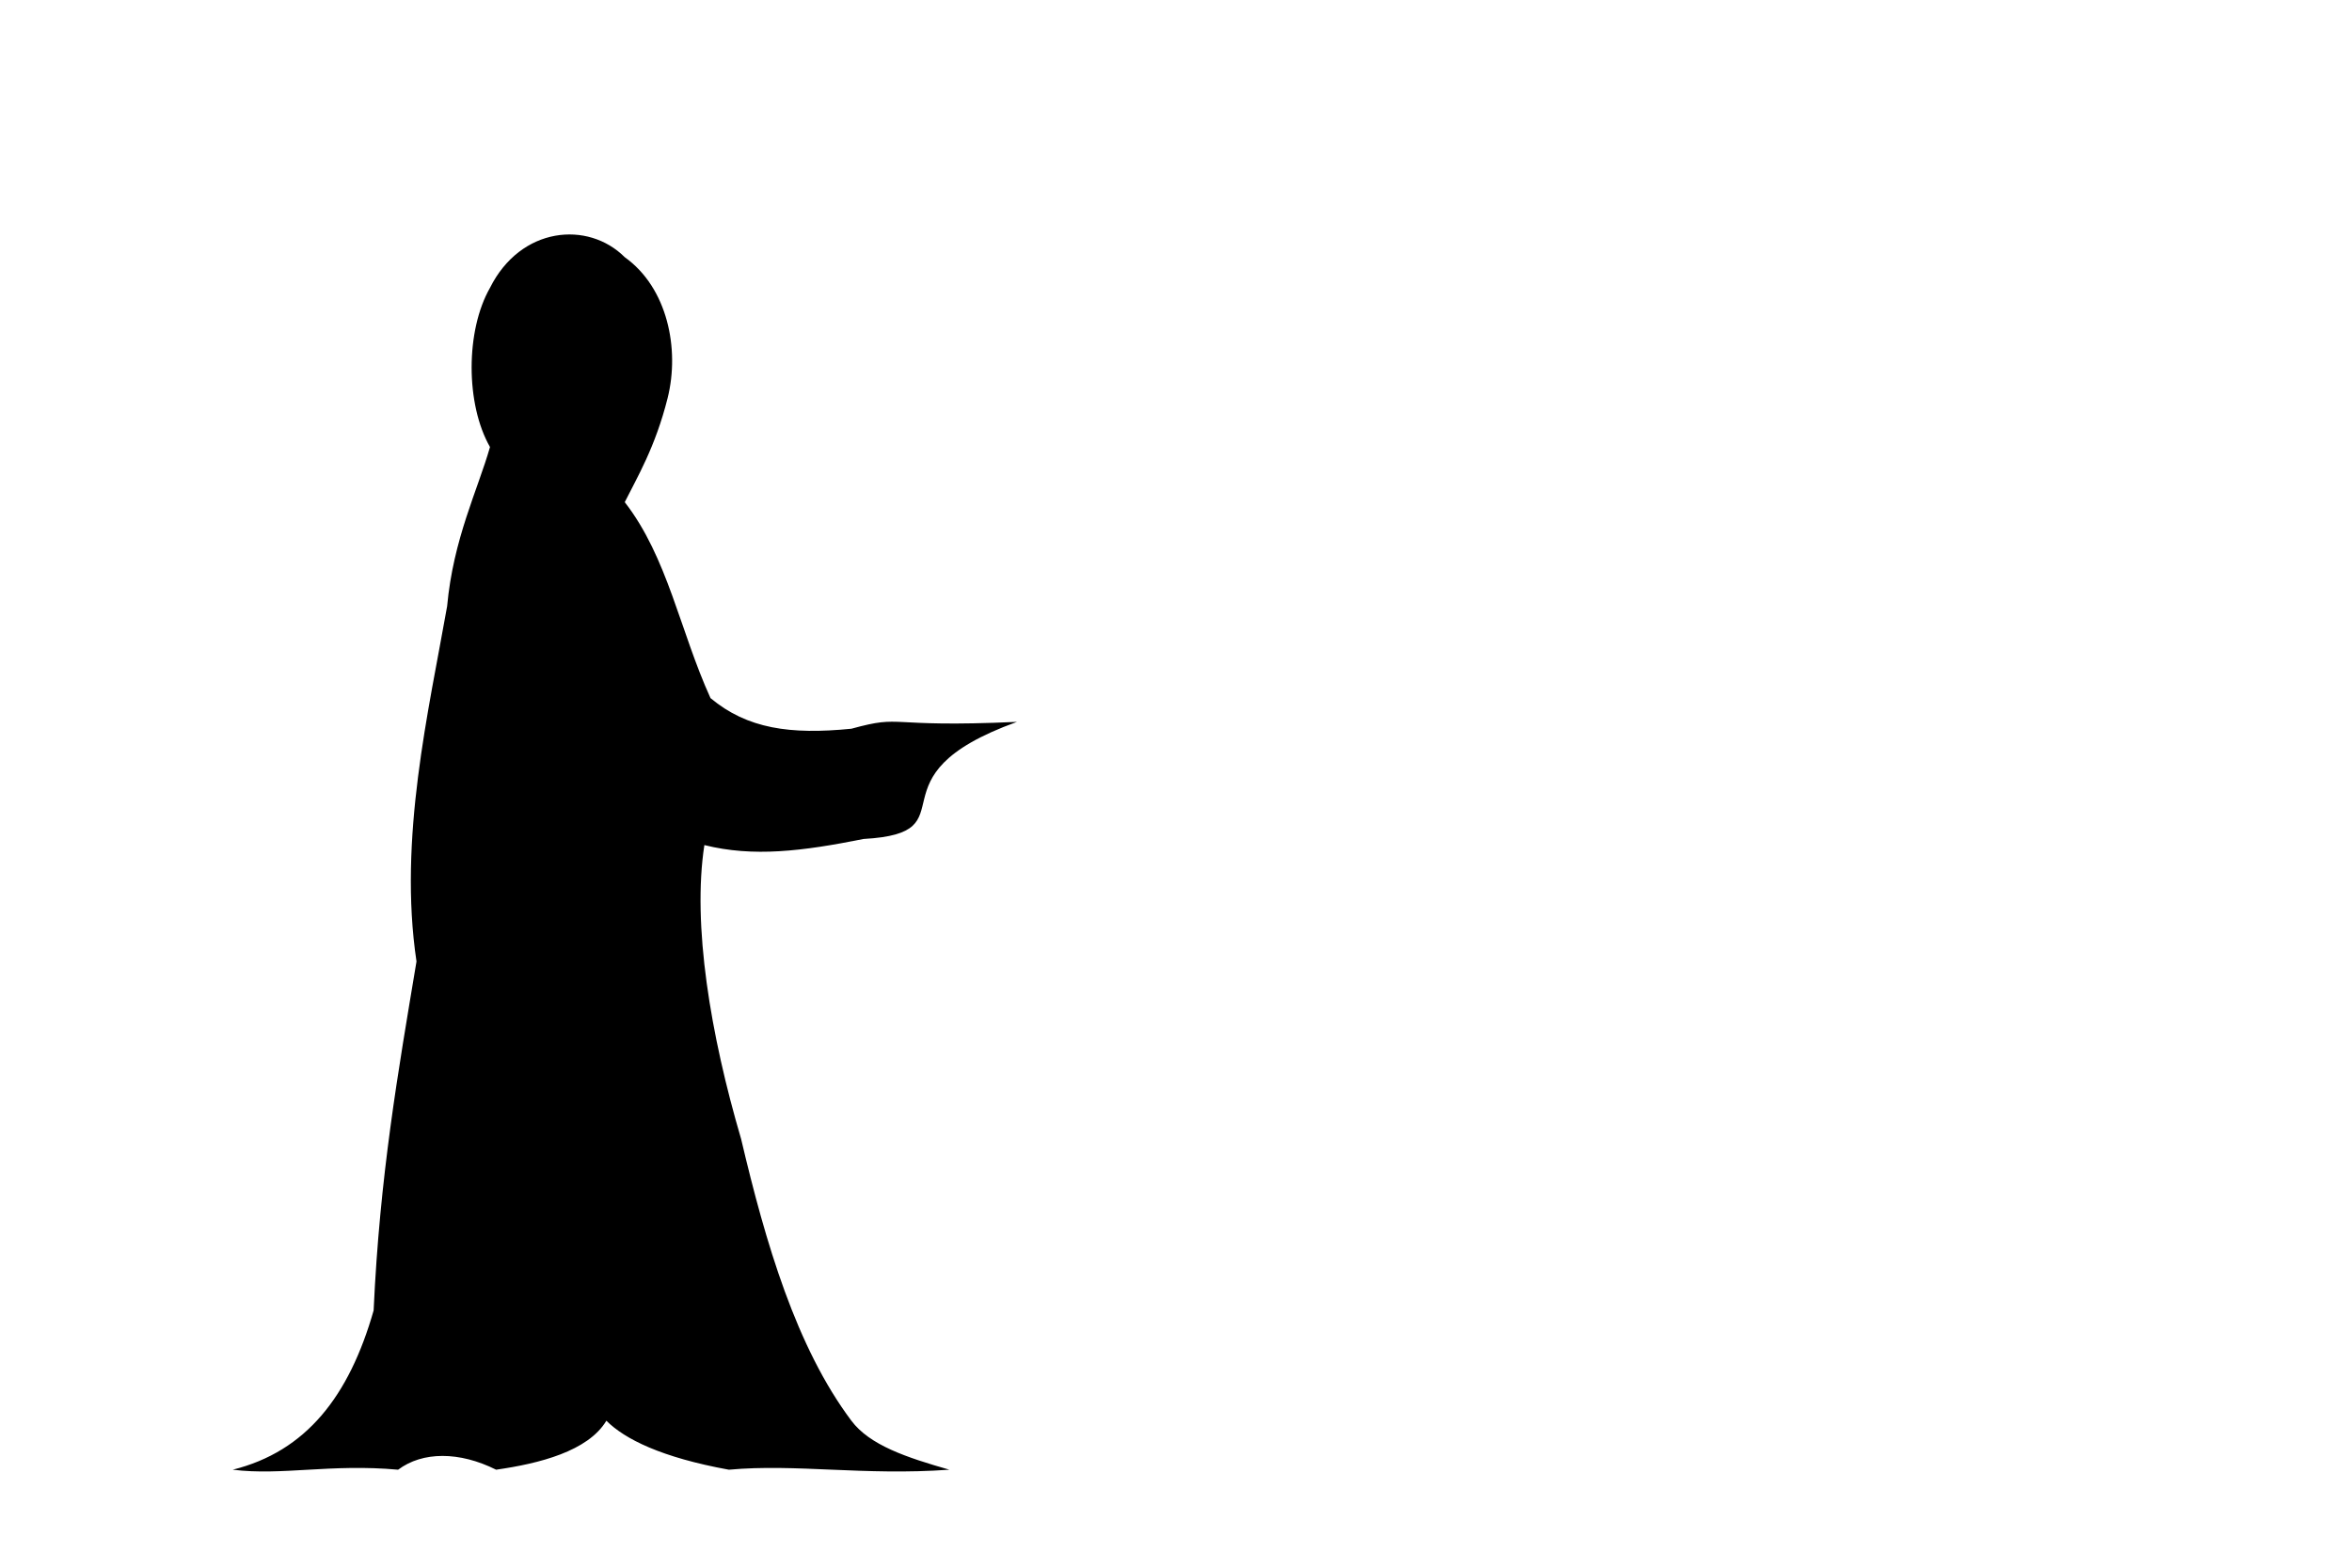
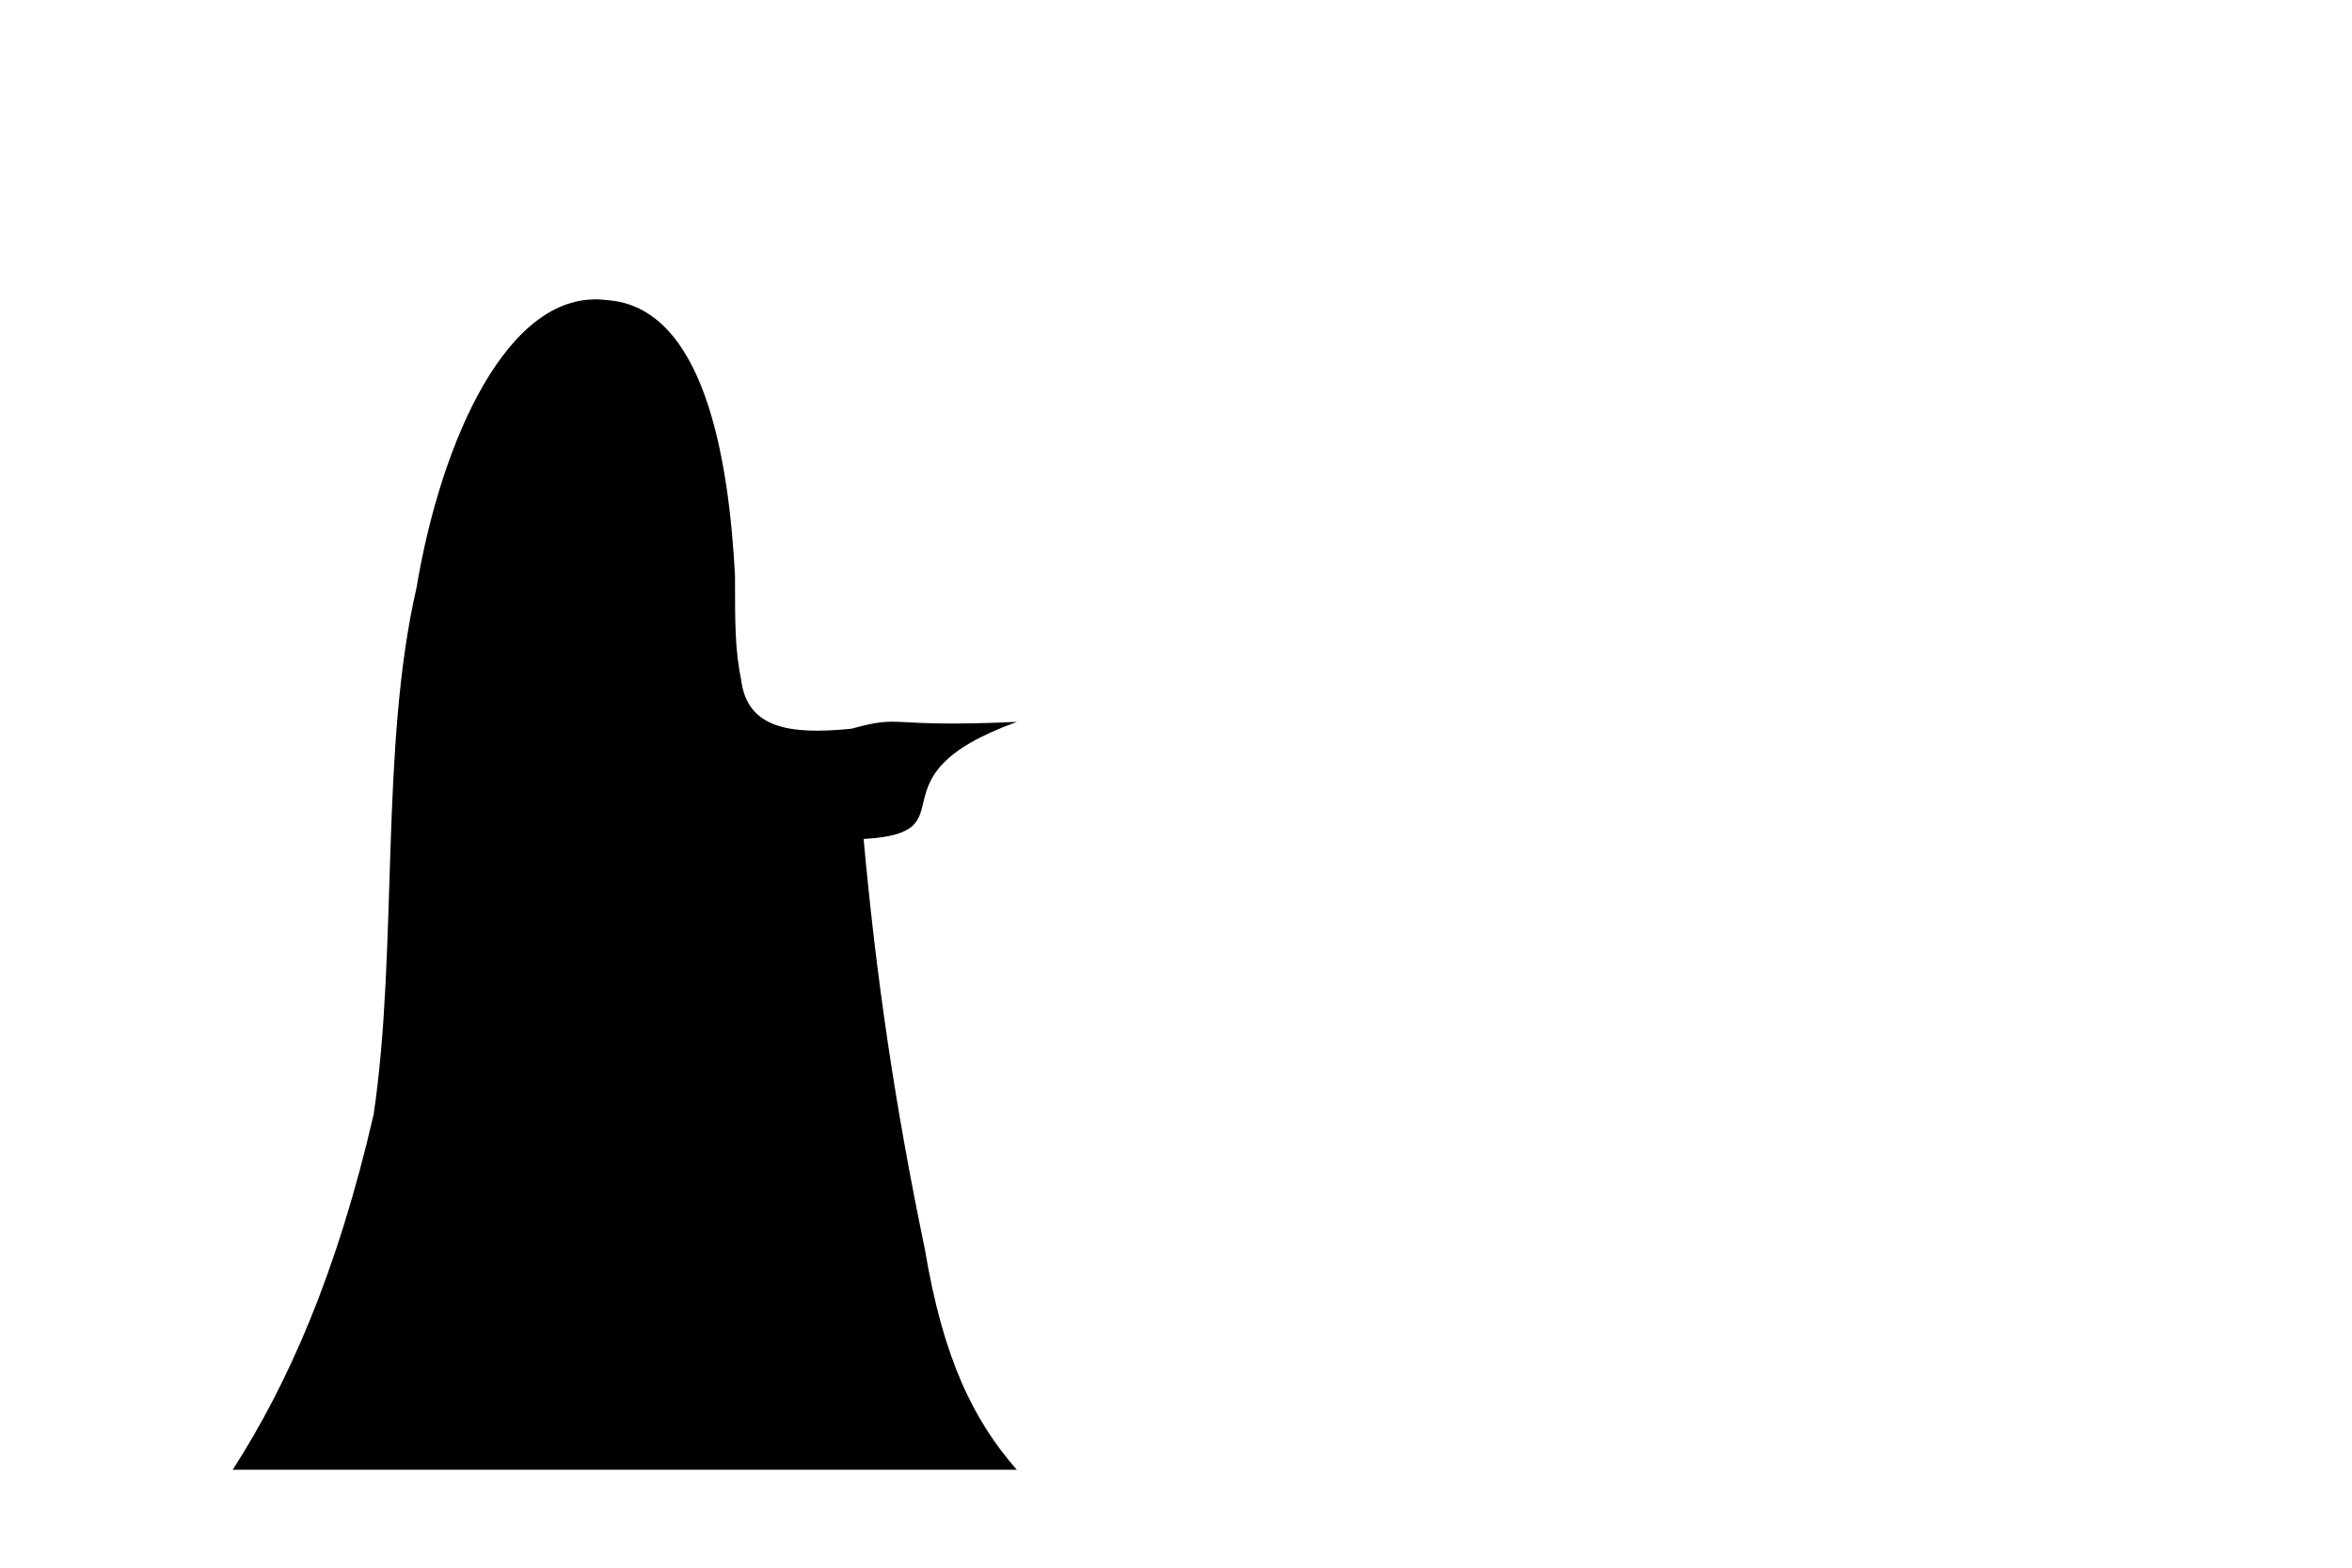
<svg xmlns="http://www.w3.org/2000/svg" width="384" height="256" viewBox="0 0 384 256" role="img" aria-label="Shadow spike frame 1">
-   <path id="continuous-shadow" fill="#000000" d="  M 38 240 C 50 237 57 228 61 214 C 62 192 65 175 68 157  C 65 137 70 116 73 99 C 74 88 78 80 80 73  C 76 66 76 54 80 47 C 85 37 96 36 102 42  C 109 47 111 57 109 65 C 107 73 104 78 102 82  C 109 91 111 103 116 114  C 122 119 129 120 139 119  C 147.76 116.60 144.04 118.88 166.04 117.88  C 141.04 126.88 159.00 136 141 137  C 131 139 123 140 115 138 C 113 151 116 169 121 186  C 125 203 130 220 139 232 C 142 236 148 238 155 240  C 141 241 130 239 119 240 C 108 238 102 235 99 232  C 96 237 88 239 81 240 C 75 237 69 237 65 240  C 54 239 46 241 38 240 Z" />
+   <path id="continuous-shadow" fill="#000000" d="  M 38 240 C 47 226 55 208 61 182 C 65 155 62 122 68 96  C 72 72 83 47 99 49 C 115 50 119 75 120 94  C 120 102 120 106 121 111  C 122 119 129 120 139 119  C 147.76 116.60 144.04 118.88 166.04 117.88  C 141.04 126.88 159.00 136 141 137  C 143 159 146 180 151 204 C 154 222 159 232 166 240  L 38 240 Z" />
</svg>
